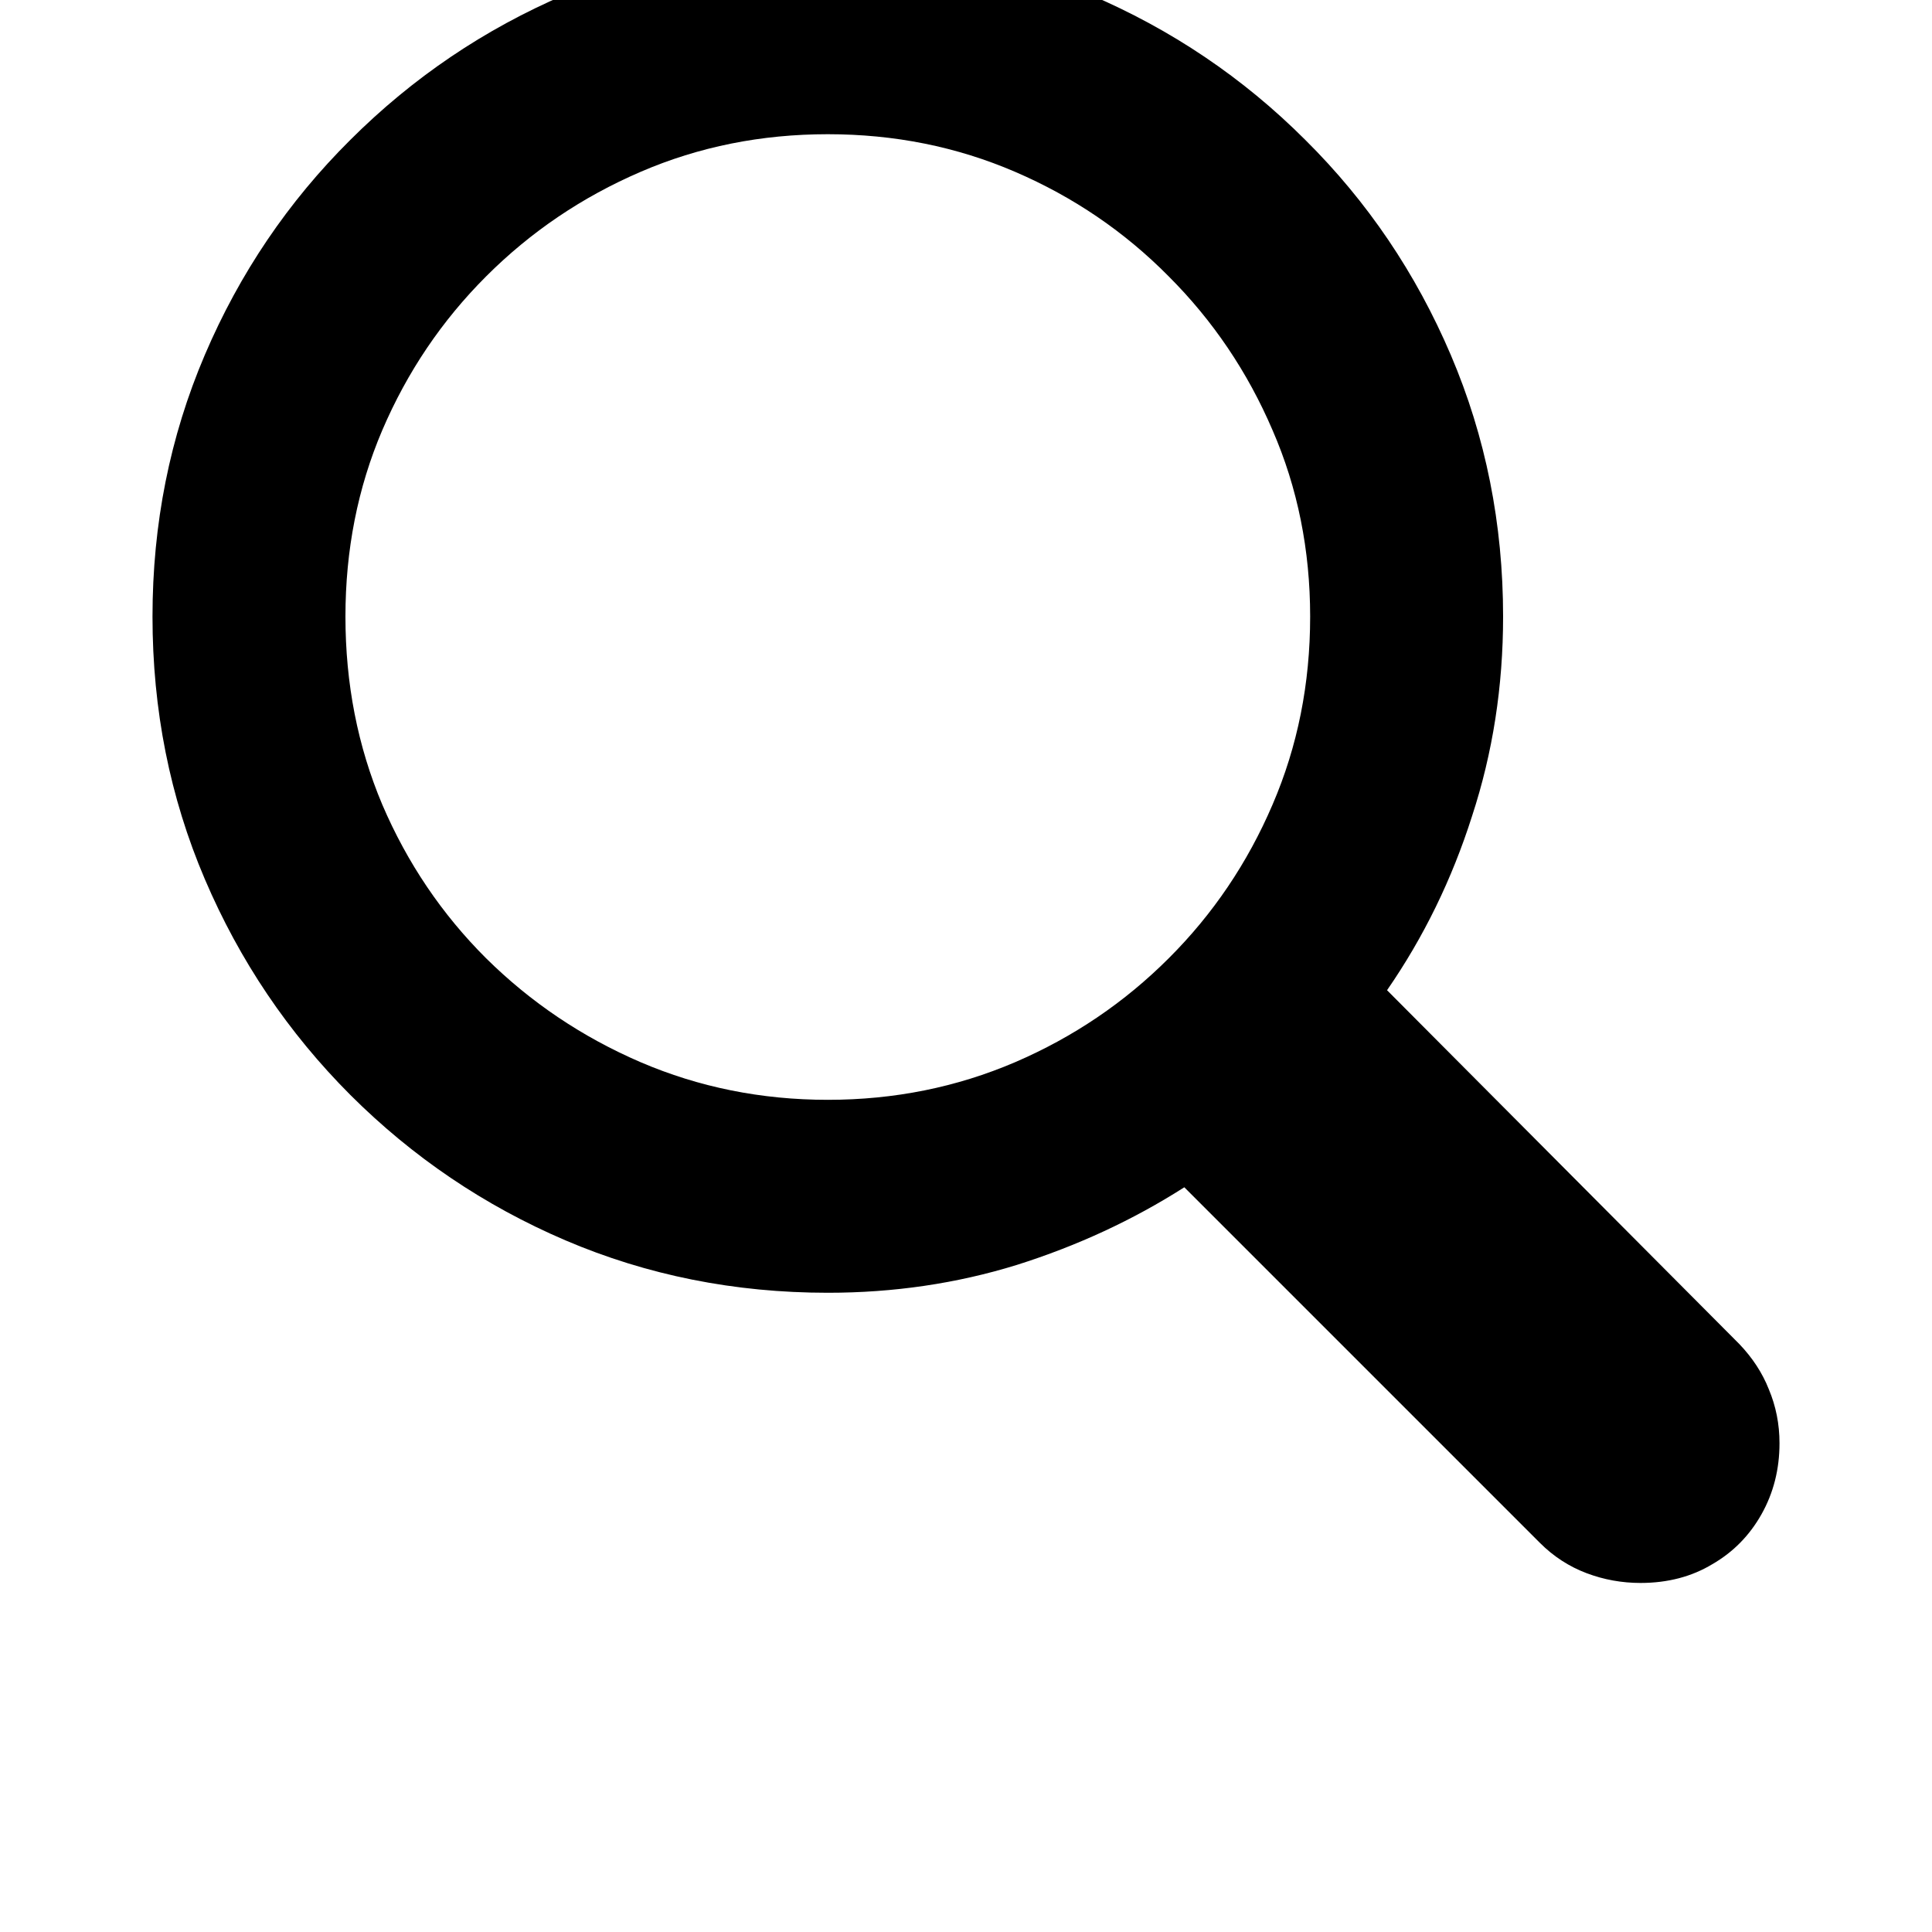
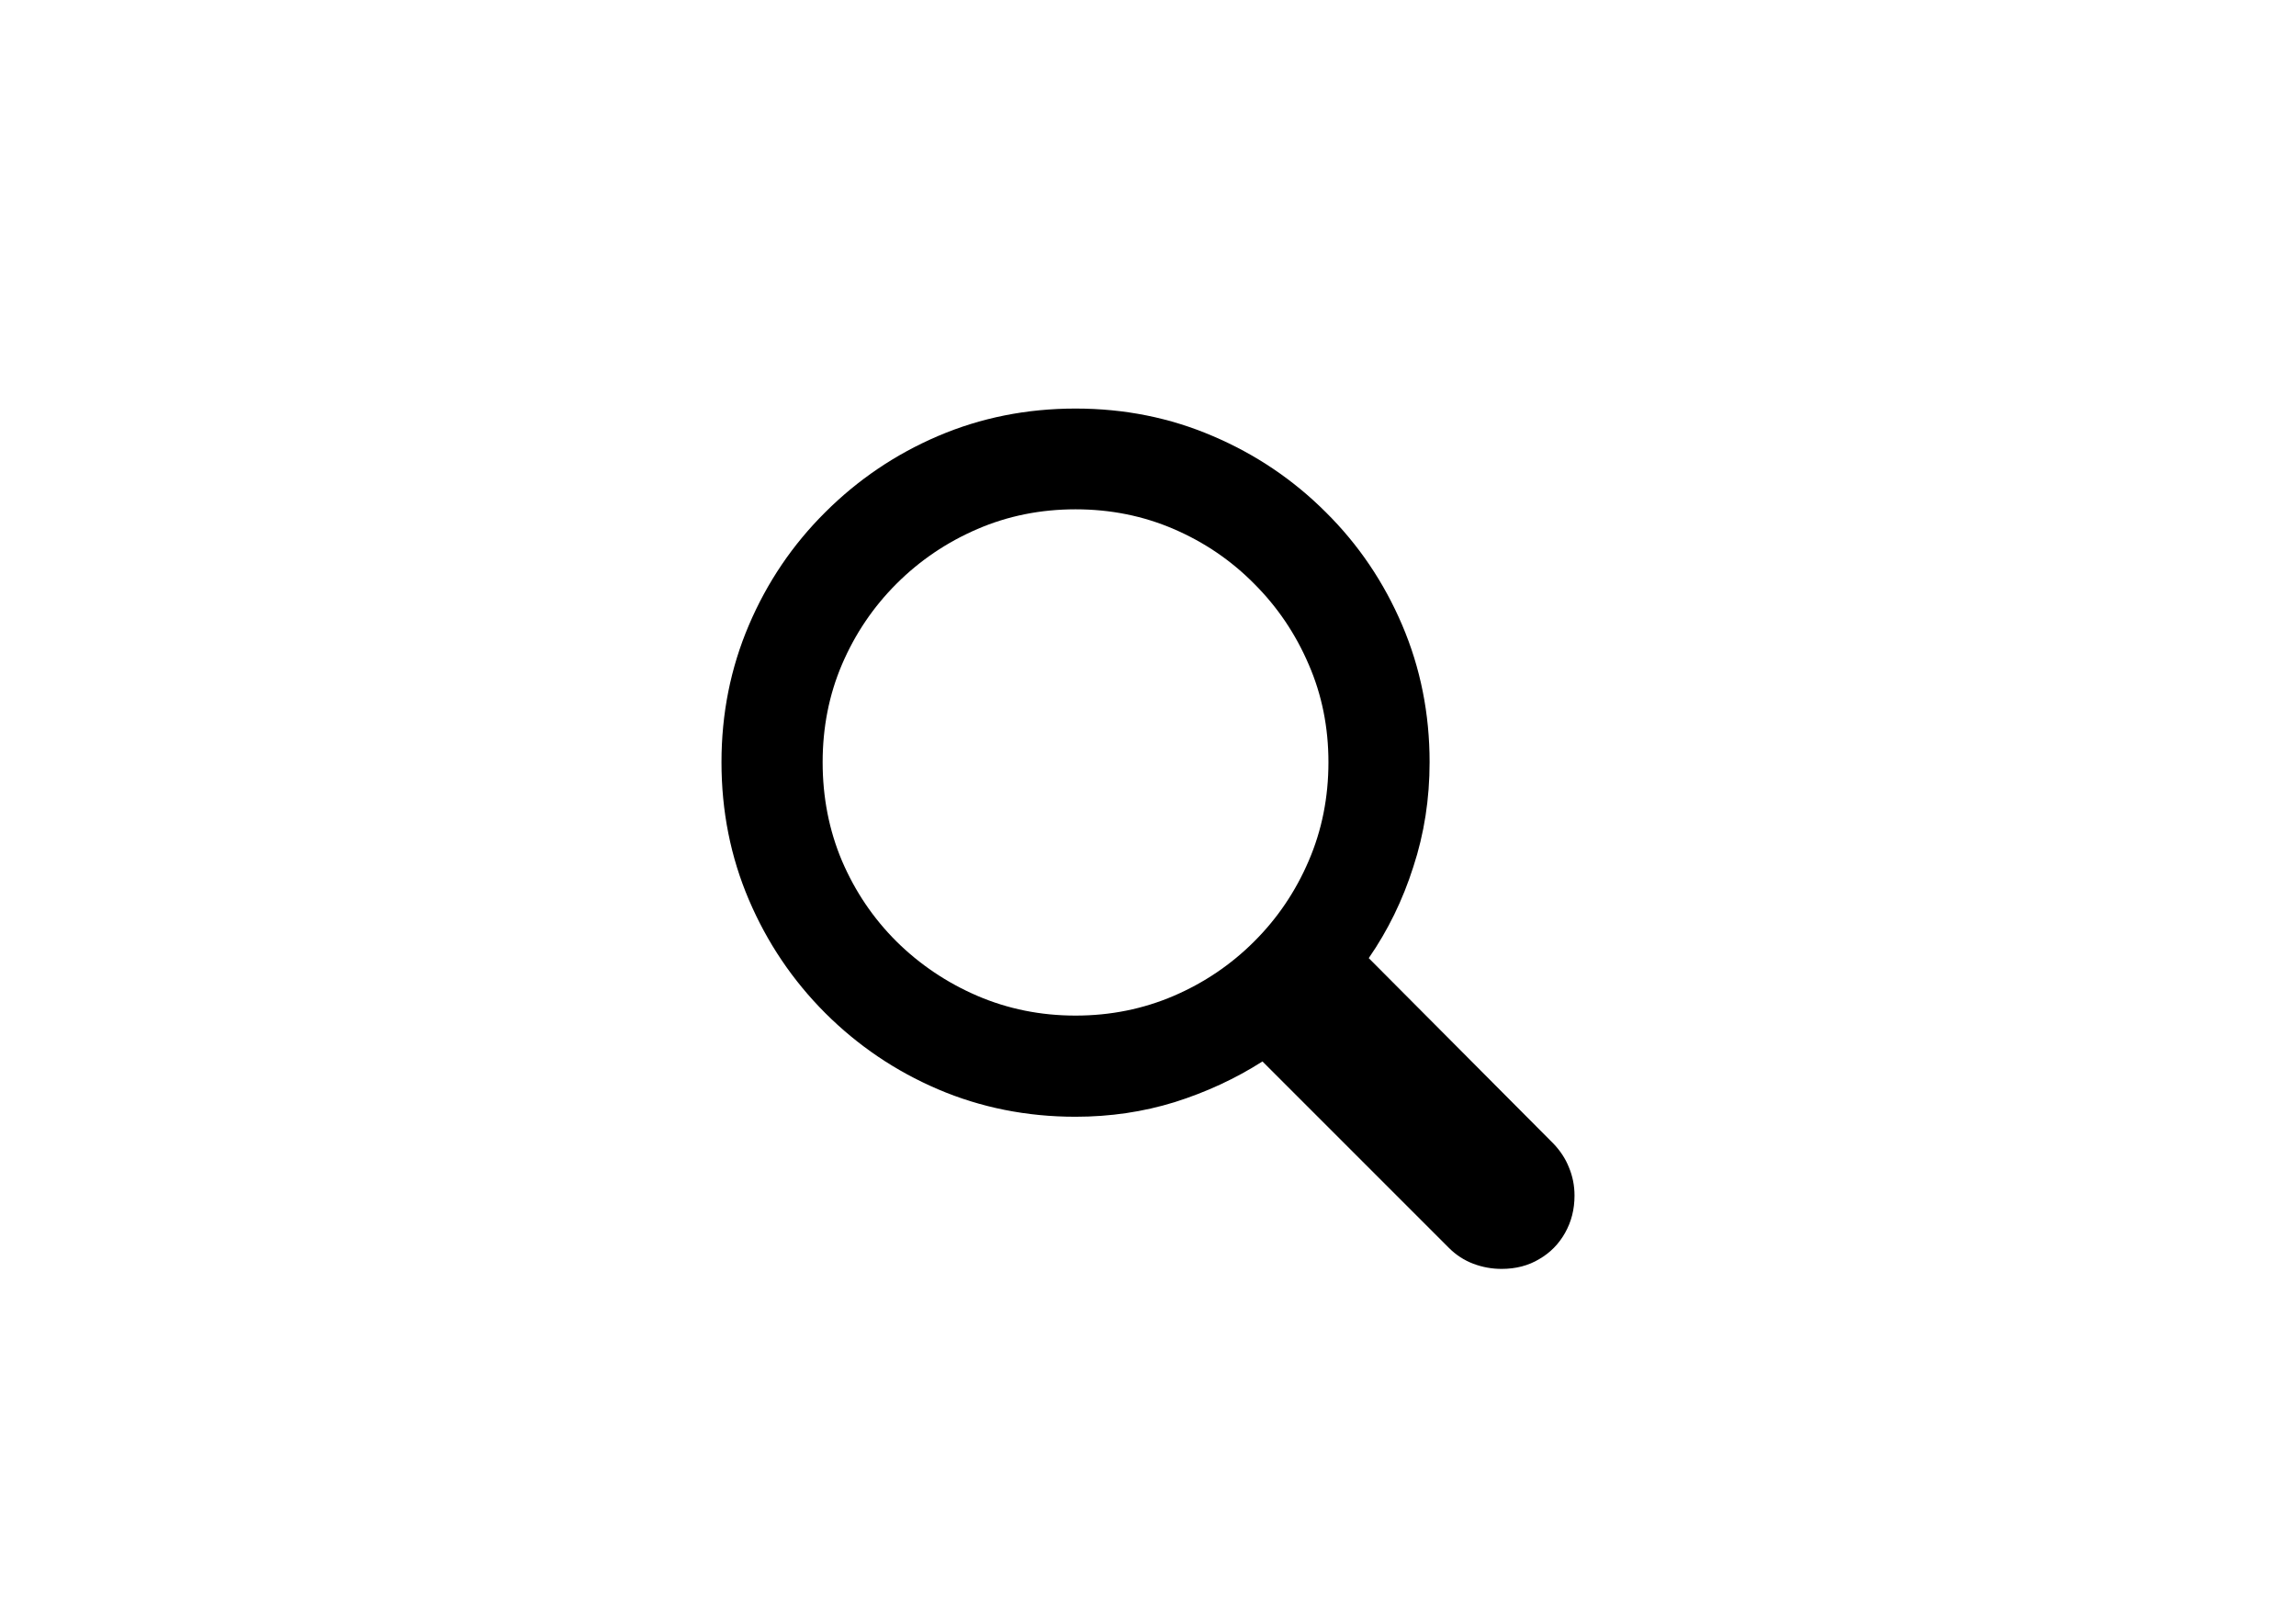
- <svg xmlns="http://www.w3.org/2000/svg" viewBox="9.5 6.5 15 15">
+ <svg xmlns="http://www.w3.org/2000/svg" viewBox="0 0 34 24">
  <path d="M10.684 11.287C10.684 10.568 10.819 9.891 11.09 9.256C11.361 8.621 11.738 8.065 12.22 7.586C12.703 7.104 13.259 6.727 13.89 6.457C14.524 6.186 15.204 6.05 15.927 6.05C16.651 6.05 17.328 6.186 17.959 6.457C18.593 6.727 19.152 7.104 19.634 7.586C20.117 8.065 20.493 8.621 20.764 9.256C21.035 9.891 21.17 10.568 21.17 11.287C21.17 11.829 21.09 12.345 20.929 12.836C20.773 13.327 20.553 13.777 20.269 14.188L23.005 16.936C23.106 17.042 23.183 17.159 23.233 17.286C23.288 17.417 23.316 17.556 23.316 17.705C23.316 17.908 23.269 18.092 23.176 18.257C23.083 18.422 22.956 18.551 22.795 18.644C22.635 18.741 22.448 18.79 22.237 18.79C22.093 18.79 21.953 18.765 21.818 18.714C21.683 18.663 21.562 18.585 21.456 18.479L18.695 15.718C18.297 15.972 17.863 16.173 17.394 16.321C16.928 16.465 16.439 16.537 15.927 16.537C15.204 16.537 14.524 16.401 13.89 16.13C13.259 15.86 12.703 15.483 12.22 15.001C11.738 14.518 11.361 13.96 11.09 13.325C10.819 12.69 10.684 12.011 10.684 11.287ZM12.182 11.287C12.182 11.808 12.277 12.294 12.468 12.747C12.662 13.2 12.931 13.598 13.274 13.94C13.621 14.283 14.021 14.552 14.474 14.747C14.926 14.941 15.411 15.039 15.927 15.039C16.444 15.039 16.928 14.941 17.381 14.747C17.834 14.552 18.231 14.283 18.574 13.94C18.917 13.598 19.186 13.2 19.38 12.747C19.575 12.294 19.672 11.808 19.672 11.287C19.672 10.771 19.575 10.288 19.38 9.84C19.186 9.387 18.917 8.989 18.574 8.646C18.231 8.299 17.834 8.029 17.381 7.834C16.928 7.639 16.444 7.542 15.927 7.542C15.411 7.542 14.926 7.639 14.474 7.834C14.021 8.029 13.621 8.299 13.274 8.646C12.931 8.989 12.662 9.387 12.468 9.84C12.277 10.288 12.182 10.771 12.182 11.287Z" fill="#000" />
</svg>
